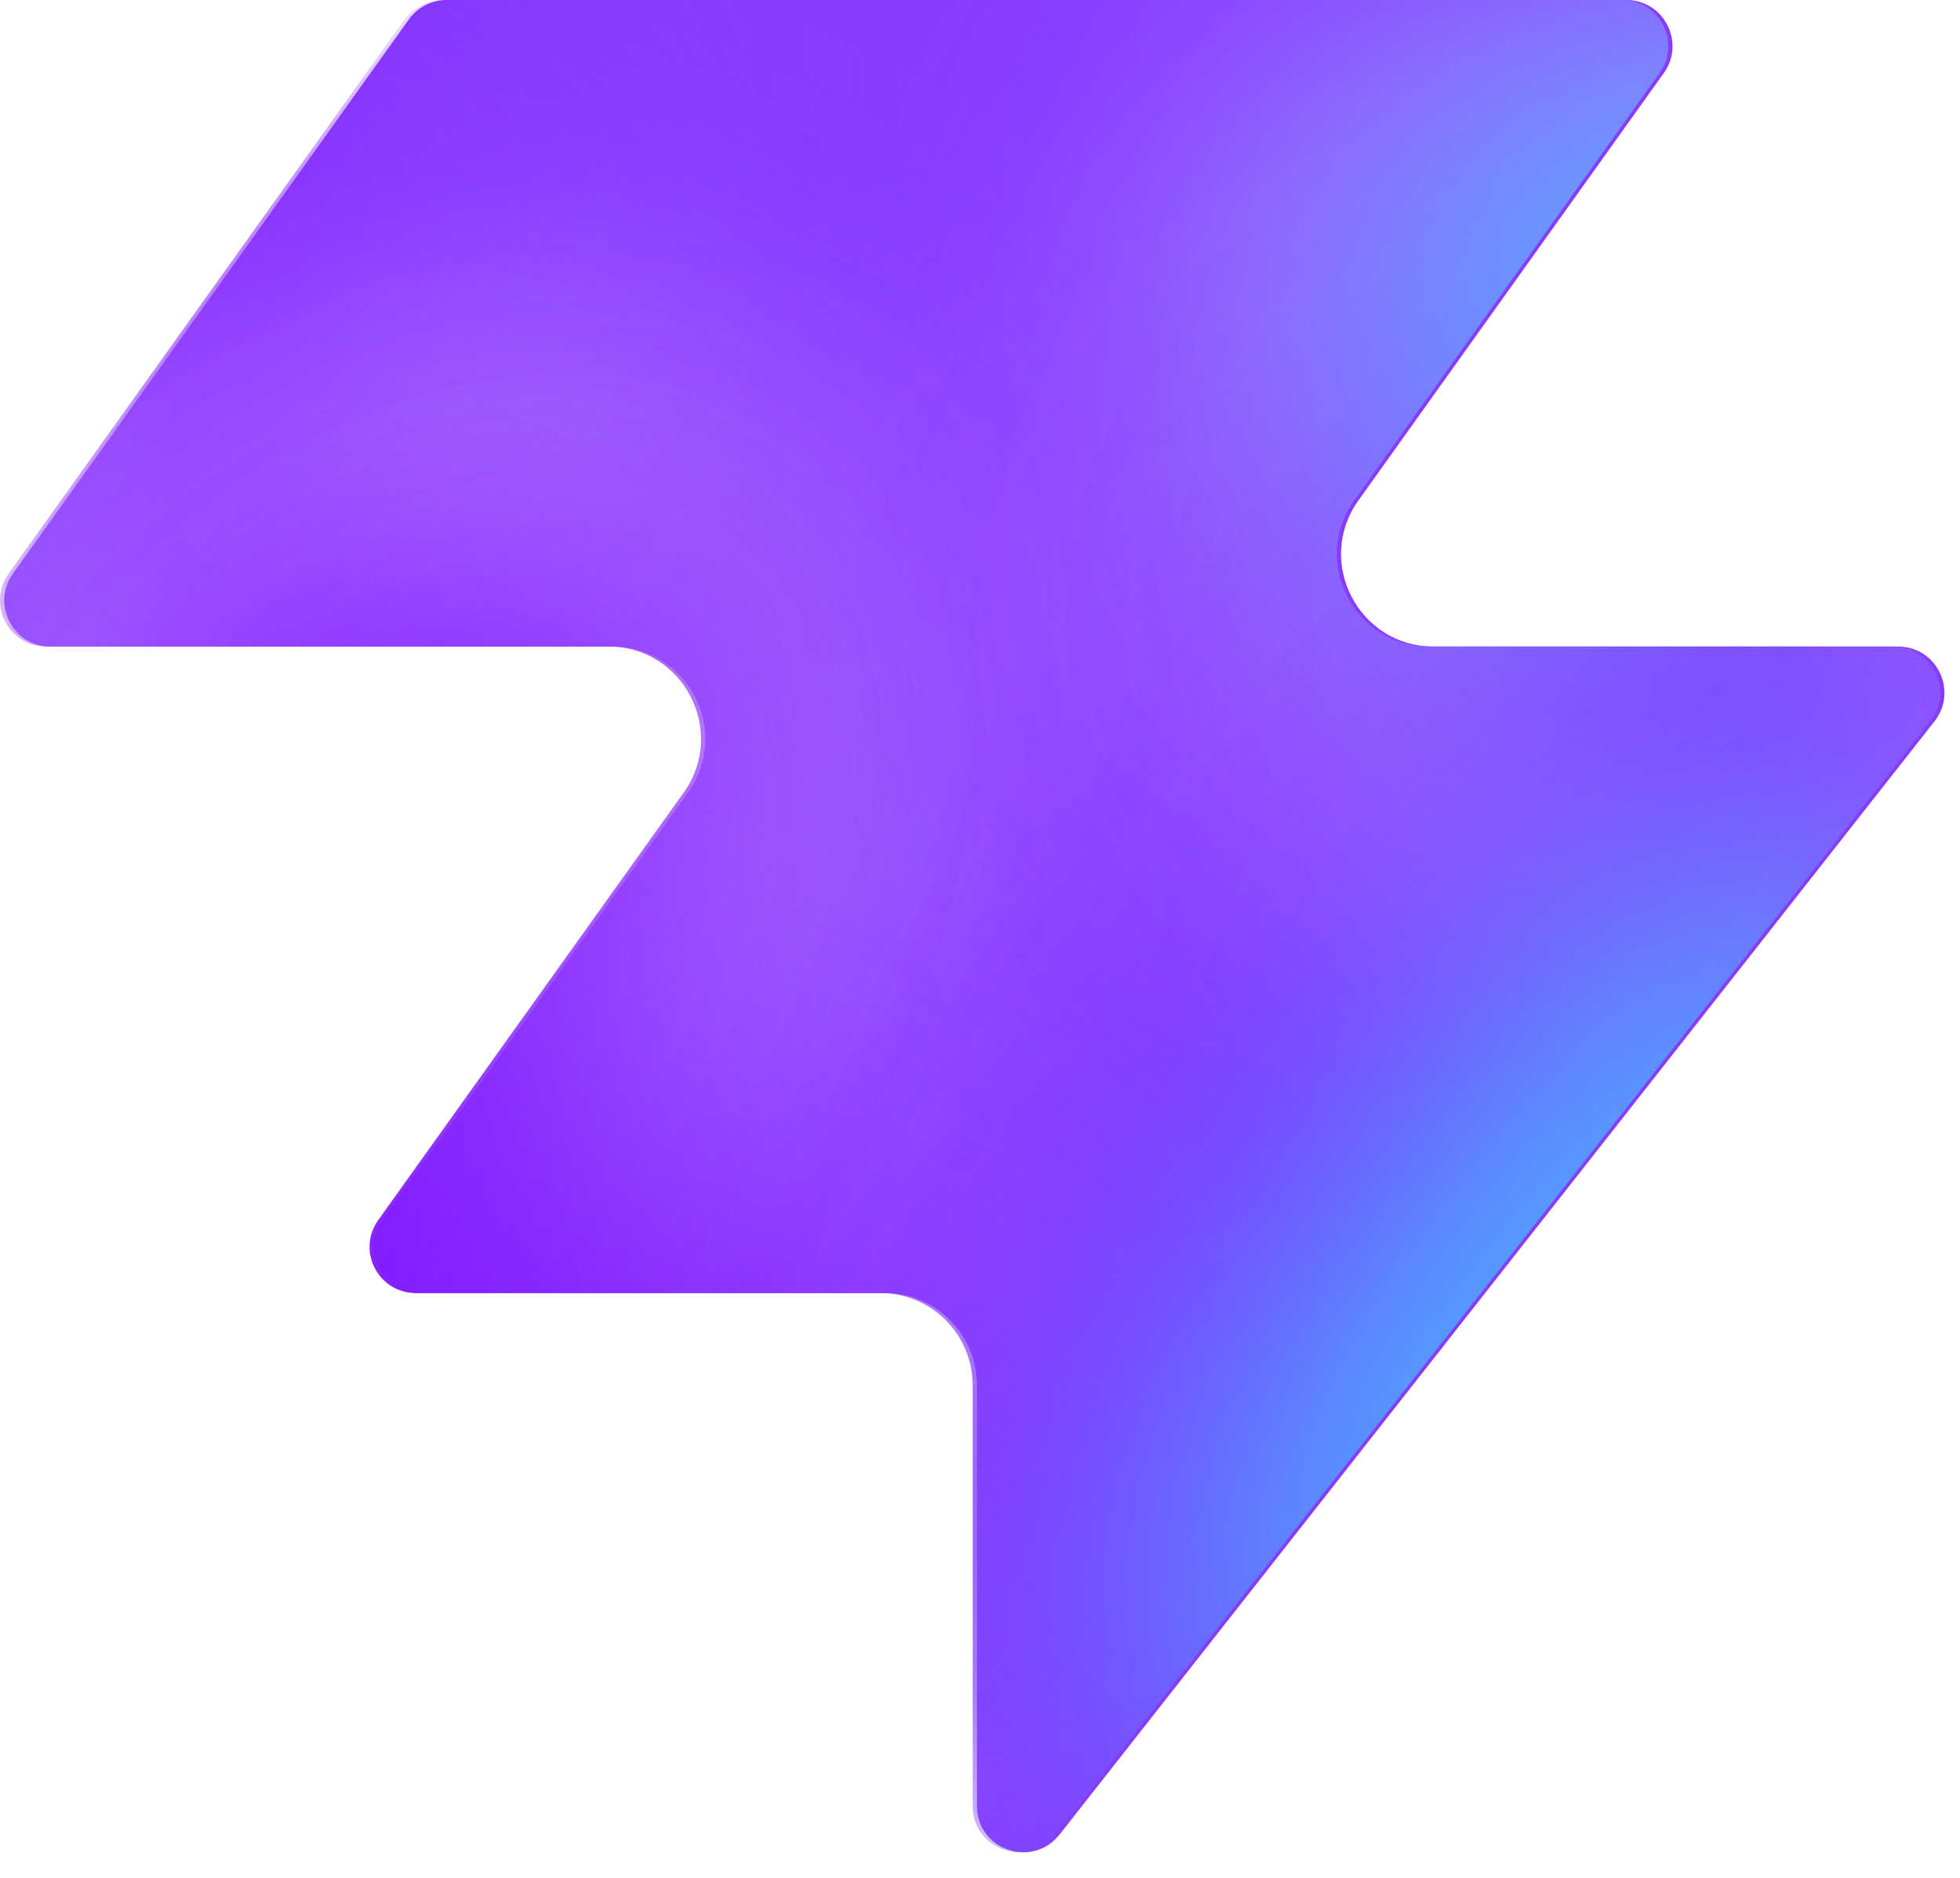
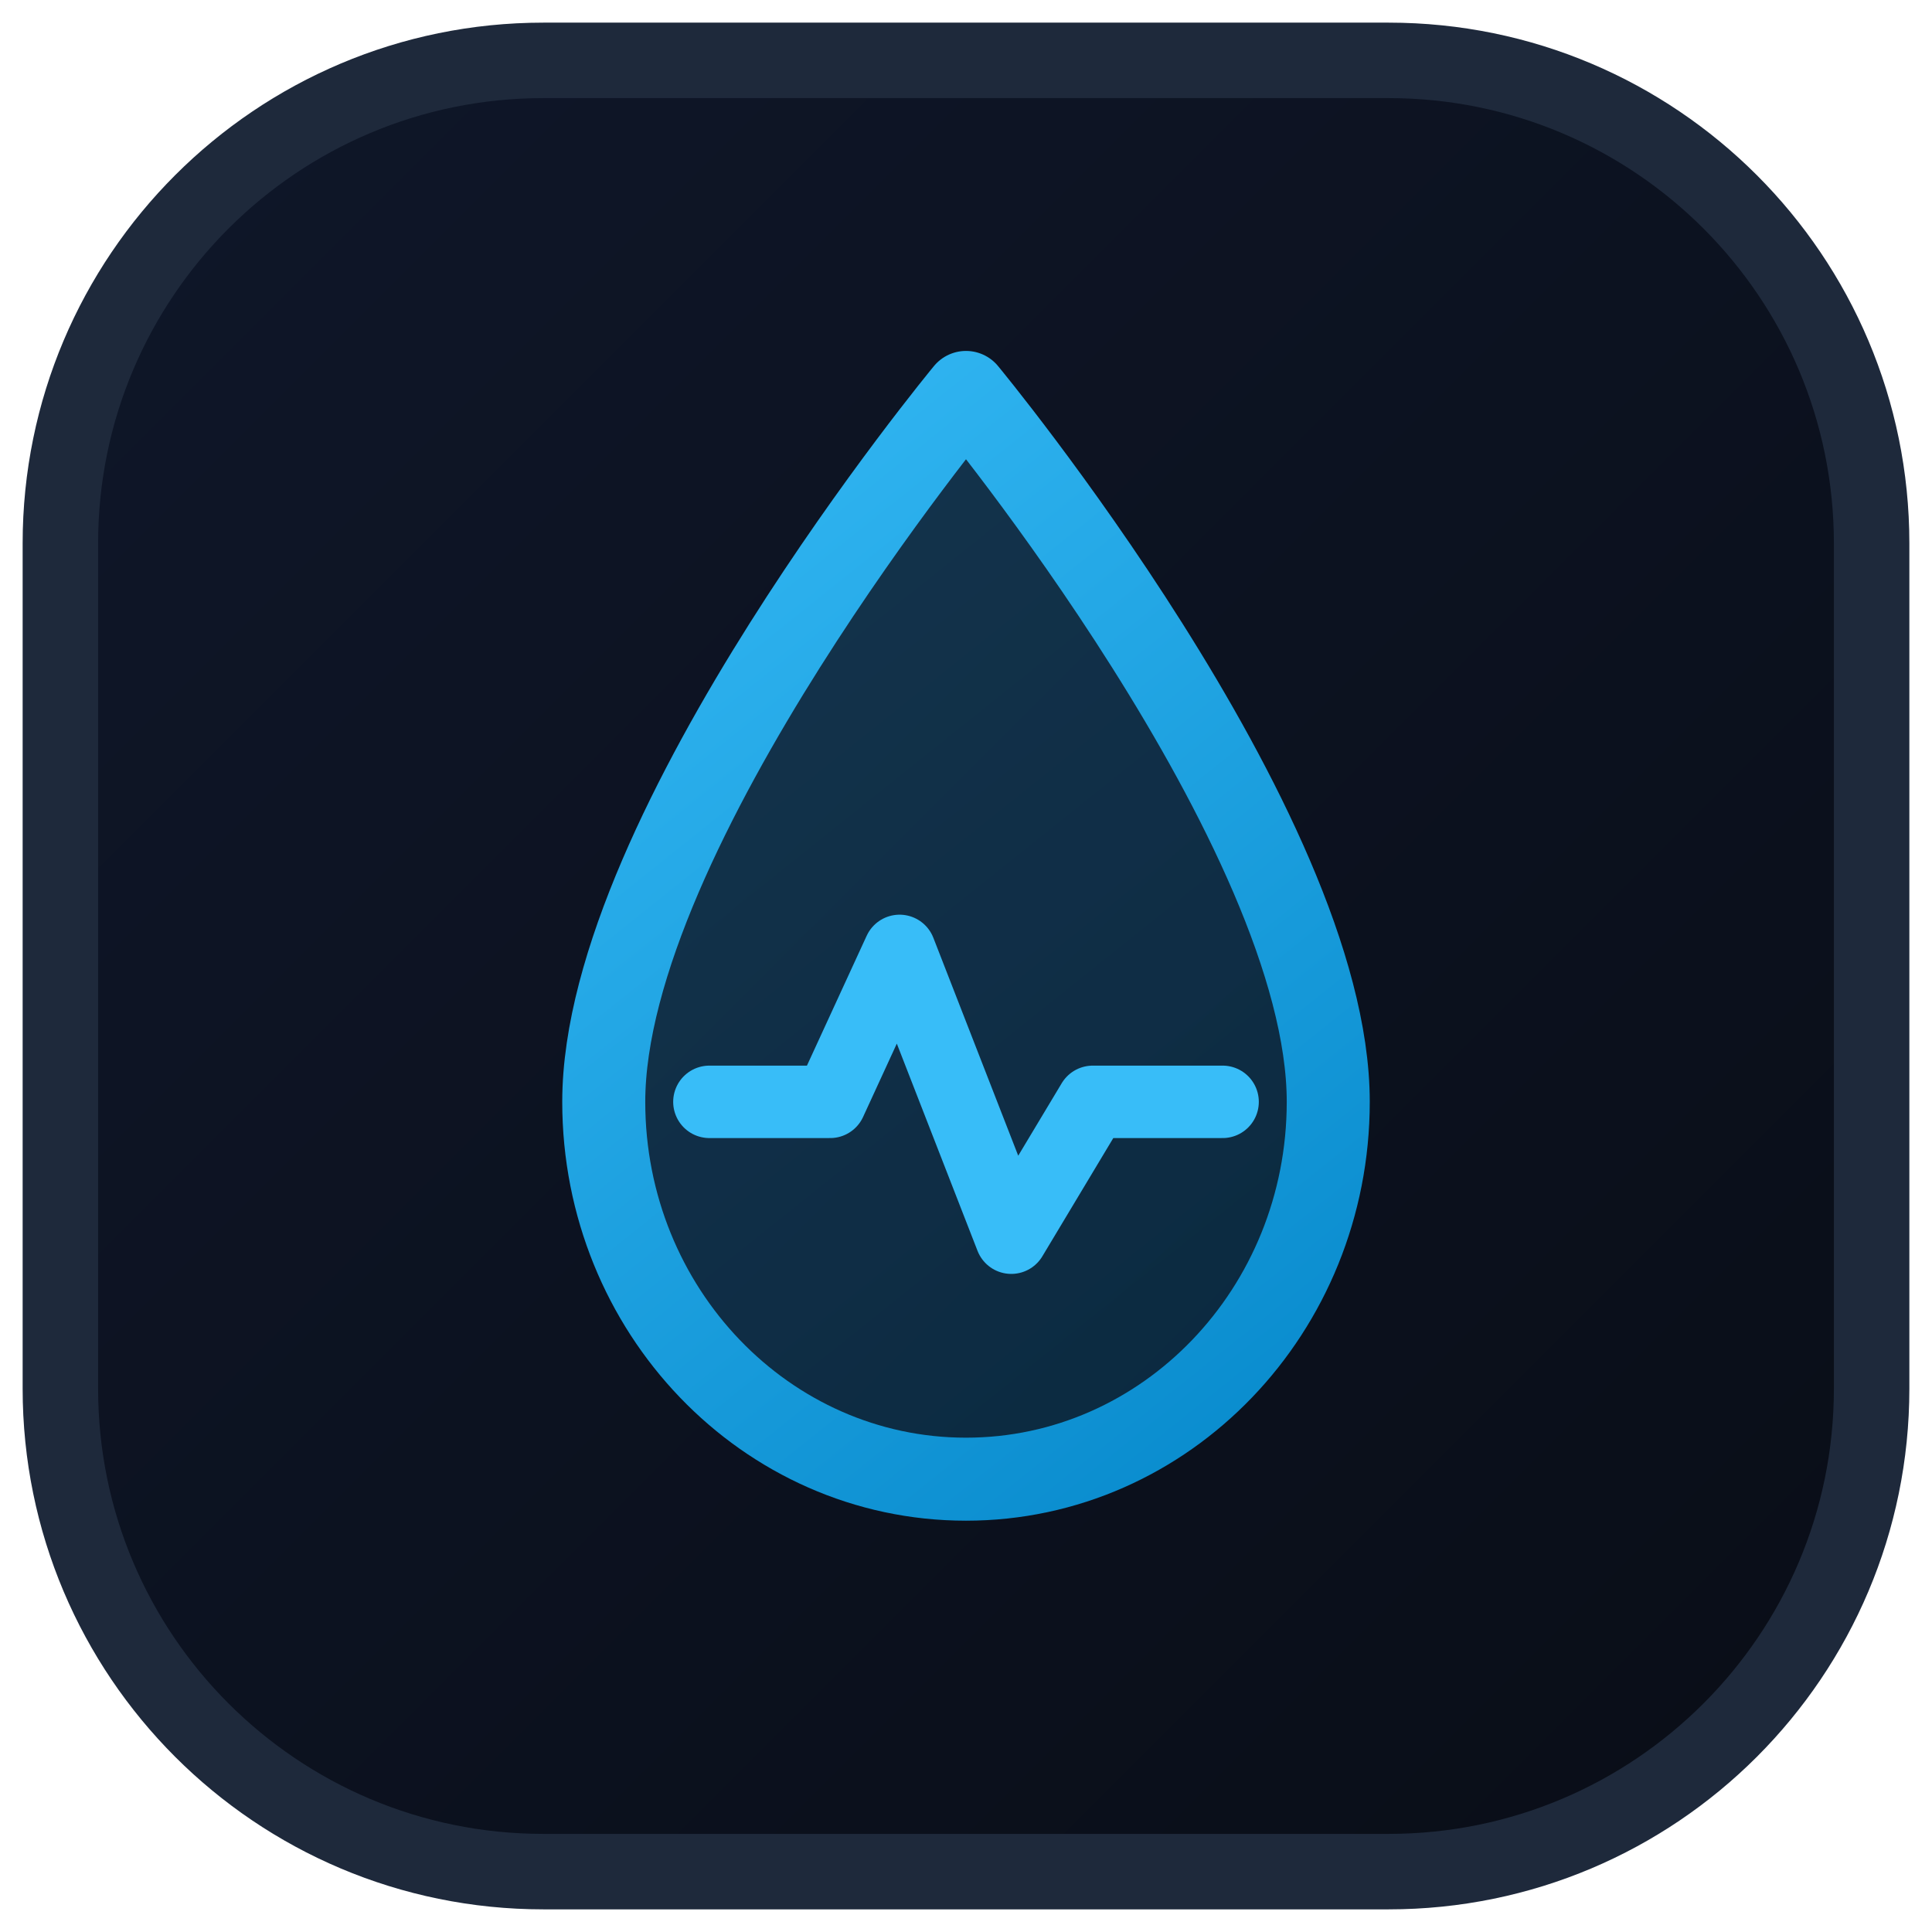
- <svg xmlns="http://www.w3.org/2000/svg" width="48" height="46" fill="none" viewBox="0 0 48 46">
-   <path fill="#863bff" d="M25.946 44.938c-.664.845-2.021.375-2.021-.698V33.937a2.26 2.26 0 0 0-2.262-2.262H10.287c-.92 0-1.456-1.04-.92-1.788l7.48-10.471c1.07-1.497 0-3.578-1.842-3.578H1.237c-.92 0-1.456-1.04-.92-1.788L10.013.474c.214-.297.556-.474.92-.474h28.894c.92 0 1.456 1.04.92 1.788l-7.48 10.471c-1.07 1.498 0 3.579 1.842 3.579h11.377c.943 0 1.473 1.088.89 1.83L25.947 44.94z" style="fill:#863bff;fill:color(display-p3 .525 .23 1);fill-opacity:1" />
-   <mask id="a" width="48" height="46" x="0" y="0" maskUnits="userSpaceOnUse" style="mask-type:alpha">
-     <path fill="#000" d="M25.842 44.938c-.664.844-2.021.375-2.021-.698V33.937a2.26 2.26 0 0 0-2.262-2.262H10.183c-.92 0-1.456-1.04-.92-1.788l7.48-10.471c1.07-1.498 0-3.579-1.842-3.579H1.133c-.92 0-1.456-1.04-.92-1.787L9.91.473c.214-.297.556-.474.92-.474h28.894c.92 0 1.456 1.04.92 1.788l-7.48 10.471c-1.07 1.498 0 3.578 1.842 3.578h11.377c.943 0 1.473 1.088.89 1.832L25.843 44.94z" style="fill:#000;fill-opacity:1" />
-   </mask>
-   <g mask="url(#a)">
-     <g filter="url(#b)">
-       <ellipse cx="5.508" cy="14.704" fill="#ede6ff" rx="5.508" ry="14.704" style="fill:#ede6ff;fill:color(display-p3 .927 .903 1);fill-opacity:1" transform="matrix(.00324 1 1 -.00324 -4.47 31.516)" />
-     </g>
-     <g filter="url(#c)">
-       <ellipse cx="10.399" cy="29.851" fill="#ede6ff" rx="10.399" ry="29.851" style="fill:#ede6ff;fill:color(display-p3 .927 .903 1);fill-opacity:1" transform="matrix(.00324 1 1 -.00324 -39.328 7.883)" />
-     </g>
-     <g filter="url(#d)">
-       <ellipse cx="5.508" cy="30.487" fill="#7e14ff" rx="5.508" ry="30.487" style="fill:#7e14ff;fill:color(display-p3 .492 .077 1);fill-opacity:1" transform="rotate(89.814 -25.913 -14.639)scale(1 -1)" />
-     </g>
-     <g filter="url(#e)">
-       <ellipse cx="5.508" cy="30.599" fill="#7e14ff" rx="5.508" ry="30.599" style="fill:#7e14ff;fill:color(display-p3 .492 .077 1);fill-opacity:1" transform="rotate(89.814 -32.644 -3.334)scale(1 -1)" />
-     </g>
-     <g filter="url(#f)">
-       <ellipse cx="5.508" cy="30.599" fill="#7e14ff" rx="5.508" ry="30.599" style="fill:#7e14ff;fill:color(display-p3 .492 .077 1);fill-opacity:1" transform="matrix(.00324 1 1 -.00324 -34.34 30.47)" />
-     </g>
-     <g filter="url(#g)">
-       <ellipse cx="14.072" cy="22.078" fill="#ede6ff" rx="14.072" ry="22.078" style="fill:#ede6ff;fill:color(display-p3 .927 .903 1);fill-opacity:1" transform="rotate(93.35 24.506 48.493)scale(-1 1)" />
-     </g>
-     <g filter="url(#h)">
-       <ellipse cx="3.47" cy="21.501" fill="#7e14ff" rx="3.47" ry="21.501" style="fill:#7e14ff;fill:color(display-p3 .492 .077 1);fill-opacity:1" transform="rotate(89.009 28.708 47.59)scale(-1 1)" />
-     </g>
-     <g filter="url(#i)">
-       <ellipse cx="3.47" cy="21.501" fill="#7e14ff" rx="3.47" ry="21.501" style="fill:#7e14ff;fill:color(display-p3 .492 .077 1);fill-opacity:1" transform="rotate(89.009 28.708 47.59)scale(-1 1)" />
-     </g>
-     <g filter="url(#j)">
-       <ellipse cx=".387" cy="8.972" fill="#7e14ff" rx="4.407" ry="29.108" style="fill:#7e14ff;fill:color(display-p3 .492 .077 1);fill-opacity:1" transform="rotate(39.51 .387 8.972)" />
-     </g>
-     <g filter="url(#k)">
-       <ellipse cx="47.523" cy="-6.092" fill="#7e14ff" rx="4.407" ry="29.108" style="fill:#7e14ff;fill:color(display-p3 .492 .077 1);fill-opacity:1" transform="rotate(37.892 47.523 -6.092)" />
-     </g>
-     <g filter="url(#l)">
-       <ellipse cx="41.412" cy="6.333" fill="#47bfff" rx="5.971" ry="9.665" style="fill:#47bfff;fill:color(display-p3 .28 .748 1);fill-opacity:1" transform="rotate(37.892 41.412 6.333)" />
-     </g>
-     <g filter="url(#m)">
-       <ellipse cx="-1.879" cy="38.332" fill="#7e14ff" rx="4.407" ry="29.108" style="fill:#7e14ff;fill:color(display-p3 .492 .077 1);fill-opacity:1" transform="rotate(37.892 -1.88 38.332)" />
-     </g>
-     <g filter="url(#n)">
-       <ellipse cx="-1.879" cy="38.332" fill="#7e14ff" rx="4.407" ry="29.108" style="fill:#7e14ff;fill:color(display-p3 .492 .077 1);fill-opacity:1" transform="rotate(37.892 -1.88 38.332)" />
-     </g>
-     <g filter="url(#o)">
-       <ellipse cx="35.651" cy="29.907" fill="#7e14ff" rx="4.407" ry="29.108" style="fill:#7e14ff;fill:color(display-p3 .492 .077 1);fill-opacity:1" transform="rotate(37.892 35.651 29.907)" />
-     </g>
-     <g filter="url(#p)">
-       <ellipse cx="38.418" cy="32.4" fill="#47bfff" rx="5.971" ry="15.297" style="fill:#47bfff;fill:color(display-p3 .28 .748 1);fill-opacity:1" transform="rotate(37.892 38.418 32.4)" />
-     </g>
-   </g>
+ <svg xmlns="http://www.w3.org/2000/svg" viewBox="0 0 64 64" fill="none">
  <defs>
-     <filter id="b" width="60.045" height="41.654" x="-19.77" y="16.149" color-interpolation-filters="sRGB" filterUnits="userSpaceOnUse">
-       <feFlood flood-opacity="0" result="BackgroundImageFix" />
-       <feBlend in="SourceGraphic" in2="BackgroundImageFix" result="shape" />
-       <feGaussianBlur result="effect1_foregroundBlur_2002_17158" stdDeviation="7.659" />
-     </filter>
-     <filter id="c" width="90.34" height="51.437" x="-54.613" y="-7.533" color-interpolation-filters="sRGB" filterUnits="userSpaceOnUse">
-       <feFlood flood-opacity="0" result="BackgroundImageFix" />
-       <feBlend in="SourceGraphic" in2="BackgroundImageFix" result="shape" />
-       <feGaussianBlur result="effect1_foregroundBlur_2002_17158" stdDeviation="7.659" />
-     </filter>
-     <filter id="d" width="79.355" height="29.4" x="-49.64" y="2.03" color-interpolation-filters="sRGB" filterUnits="userSpaceOnUse">
-       <feFlood flood-opacity="0" result="BackgroundImageFix" />
-       <feBlend in="SourceGraphic" in2="BackgroundImageFix" result="shape" />
-       <feGaussianBlur result="effect1_foregroundBlur_2002_17158" stdDeviation="4.596" />
-     </filter>
-     <filter id="e" width="79.579" height="29.4" x="-45.045" y="20.029" color-interpolation-filters="sRGB" filterUnits="userSpaceOnUse">
-       <feFlood flood-opacity="0" result="BackgroundImageFix" />
-       <feBlend in="SourceGraphic" in2="BackgroundImageFix" result="shape" />
-       <feGaussianBlur result="effect1_foregroundBlur_2002_17158" stdDeviation="4.596" />
-     </filter>
-     <filter id="f" width="79.579" height="29.4" x="-43.513" y="21.178" color-interpolation-filters="sRGB" filterUnits="userSpaceOnUse">
-       <feFlood flood-opacity="0" result="BackgroundImageFix" />
-       <feBlend in="SourceGraphic" in2="BackgroundImageFix" result="shape" />
-       <feGaussianBlur result="effect1_foregroundBlur_2002_17158" stdDeviation="4.596" />
-     </filter>
-     <filter id="g" width="74.749" height="58.852" x="15.756" y="-17.901" color-interpolation-filters="sRGB" filterUnits="userSpaceOnUse">
-       <feFlood flood-opacity="0" result="BackgroundImageFix" />
-       <feBlend in="SourceGraphic" in2="BackgroundImageFix" result="shape" />
-       <feGaussianBlur result="effect1_foregroundBlur_2002_17158" stdDeviation="7.659" />
-     </filter>
-     <filter id="h" width="61.377" height="25.362" x="23.548" y="2.284" color-interpolation-filters="sRGB" filterUnits="userSpaceOnUse">
-       <feFlood flood-opacity="0" result="BackgroundImageFix" />
-       <feBlend in="SourceGraphic" in2="BackgroundImageFix" result="shape" />
-       <feGaussianBlur result="effect1_foregroundBlur_2002_17158" stdDeviation="4.596" />
-     </filter>
-     <filter id="i" width="61.377" height="25.362" x="23.548" y="2.284" color-interpolation-filters="sRGB" filterUnits="userSpaceOnUse">
-       <feFlood flood-opacity="0" result="BackgroundImageFix" />
-       <feBlend in="SourceGraphic" in2="BackgroundImageFix" result="shape" />
-       <feGaussianBlur result="effect1_foregroundBlur_2002_17158" stdDeviation="4.596" />
-     </filter>
-     <filter id="j" width="56.045" height="63.649" x="-27.636" y="-22.853" color-interpolation-filters="sRGB" filterUnits="userSpaceOnUse">
-       <feFlood flood-opacity="0" result="BackgroundImageFix" />
-       <feBlend in="SourceGraphic" in2="BackgroundImageFix" result="shape" />
-       <feGaussianBlur result="effect1_foregroundBlur_2002_17158" stdDeviation="4.596" />
-     </filter>
-     <filter id="k" width="54.814" height="64.646" x="20.116" y="-38.415" color-interpolation-filters="sRGB" filterUnits="userSpaceOnUse">
-       <feFlood flood-opacity="0" result="BackgroundImageFix" />
-       <feBlend in="SourceGraphic" in2="BackgroundImageFix" result="shape" />
-       <feGaussianBlur result="effect1_foregroundBlur_2002_17158" stdDeviation="4.596" />
-     </filter>
-     <filter id="l" width="33.541" height="35.313" x="24.641" y="-11.323" color-interpolation-filters="sRGB" filterUnits="userSpaceOnUse">
-       <feFlood flood-opacity="0" result="BackgroundImageFix" />
-       <feBlend in="SourceGraphic" in2="BackgroundImageFix" result="shape" />
-       <feGaussianBlur result="effect1_foregroundBlur_2002_17158" stdDeviation="4.596" />
-     </filter>
-     <filter id="m" width="54.814" height="64.646" x="-29.286" y="6.009" color-interpolation-filters="sRGB" filterUnits="userSpaceOnUse">
-       <feFlood flood-opacity="0" result="BackgroundImageFix" />
-       <feBlend in="SourceGraphic" in2="BackgroundImageFix" result="shape" />
-       <feGaussianBlur result="effect1_foregroundBlur_2002_17158" stdDeviation="4.596" />
-     </filter>
-     <filter id="n" width="54.814" height="64.646" x="-29.286" y="6.009" color-interpolation-filters="sRGB" filterUnits="userSpaceOnUse">
-       <feFlood flood-opacity="0" result="BackgroundImageFix" />
-       <feBlend in="SourceGraphic" in2="BackgroundImageFix" result="shape" />
-       <feGaussianBlur result="effect1_foregroundBlur_2002_17158" stdDeviation="4.596" />
-     </filter>
-     <filter id="o" width="54.814" height="64.646" x="8.244" y="-2.416" color-interpolation-filters="sRGB" filterUnits="userSpaceOnUse">
-       <feFlood flood-opacity="0" result="BackgroundImageFix" />
-       <feBlend in="SourceGraphic" in2="BackgroundImageFix" result="shape" />
-       <feGaussianBlur result="effect1_foregroundBlur_2002_17158" stdDeviation="4.596" />
-     </filter>
-     <filter id="p" width="39.409" height="43.623" x="18.713" y="10.588" color-interpolation-filters="sRGB" filterUnits="userSpaceOnUse">
-       <feFlood flood-opacity="0" result="BackgroundImageFix" />
-       <feBlend in="SourceGraphic" in2="BackgroundImageFix" result="shape" />
-       <feGaussianBlur result="effect1_foregroundBlur_2002_17158" stdDeviation="4.596" />
-     </filter>
+     <linearGradient id="bgGrad" x1="0" y1="0" x2="64" y2="64" gradientUnits="userSpaceOnUse">
+       <stop offset="0%" stop-color="#0f172a" />
+       <stop offset="100%" stop-color="#090d16" />
+     </linearGradient>
+     <linearGradient id="accentGrad" x1="16" y1="12" x2="48" y2="52" gradientUnits="userSpaceOnUse">
+       <stop offset="0%" stop-color="#38bdf8" />
+       <stop offset="100%" stop-color="#0284c7" />
+     </linearGradient>
  </defs>
+   <rect x="2" y="2" width="60" height="60" rx="16" fill="url(#bgGrad)" stroke="#1e293b" stroke-width="2.5" />
+   <path d="M32 13C32 13 20 27.5 20 36.5C20 43.404 25.373 49 32 49C38.627 49 44 43.404 44 36.5C44 27.5 32 13 32 13Z" fill="url(#accentGrad)" fill-opacity="0.2" stroke="url(#accentGrad)" stroke-width="2.75" stroke-linejoin="round" />
+   <path d="M23.5 36.5H27.5L29.8 31.5L33.5 41L36.2 36.5H40.5" stroke="#38bdf8" stroke-width="2.4" stroke-linecap="round" stroke-linejoin="round" />
</svg>
